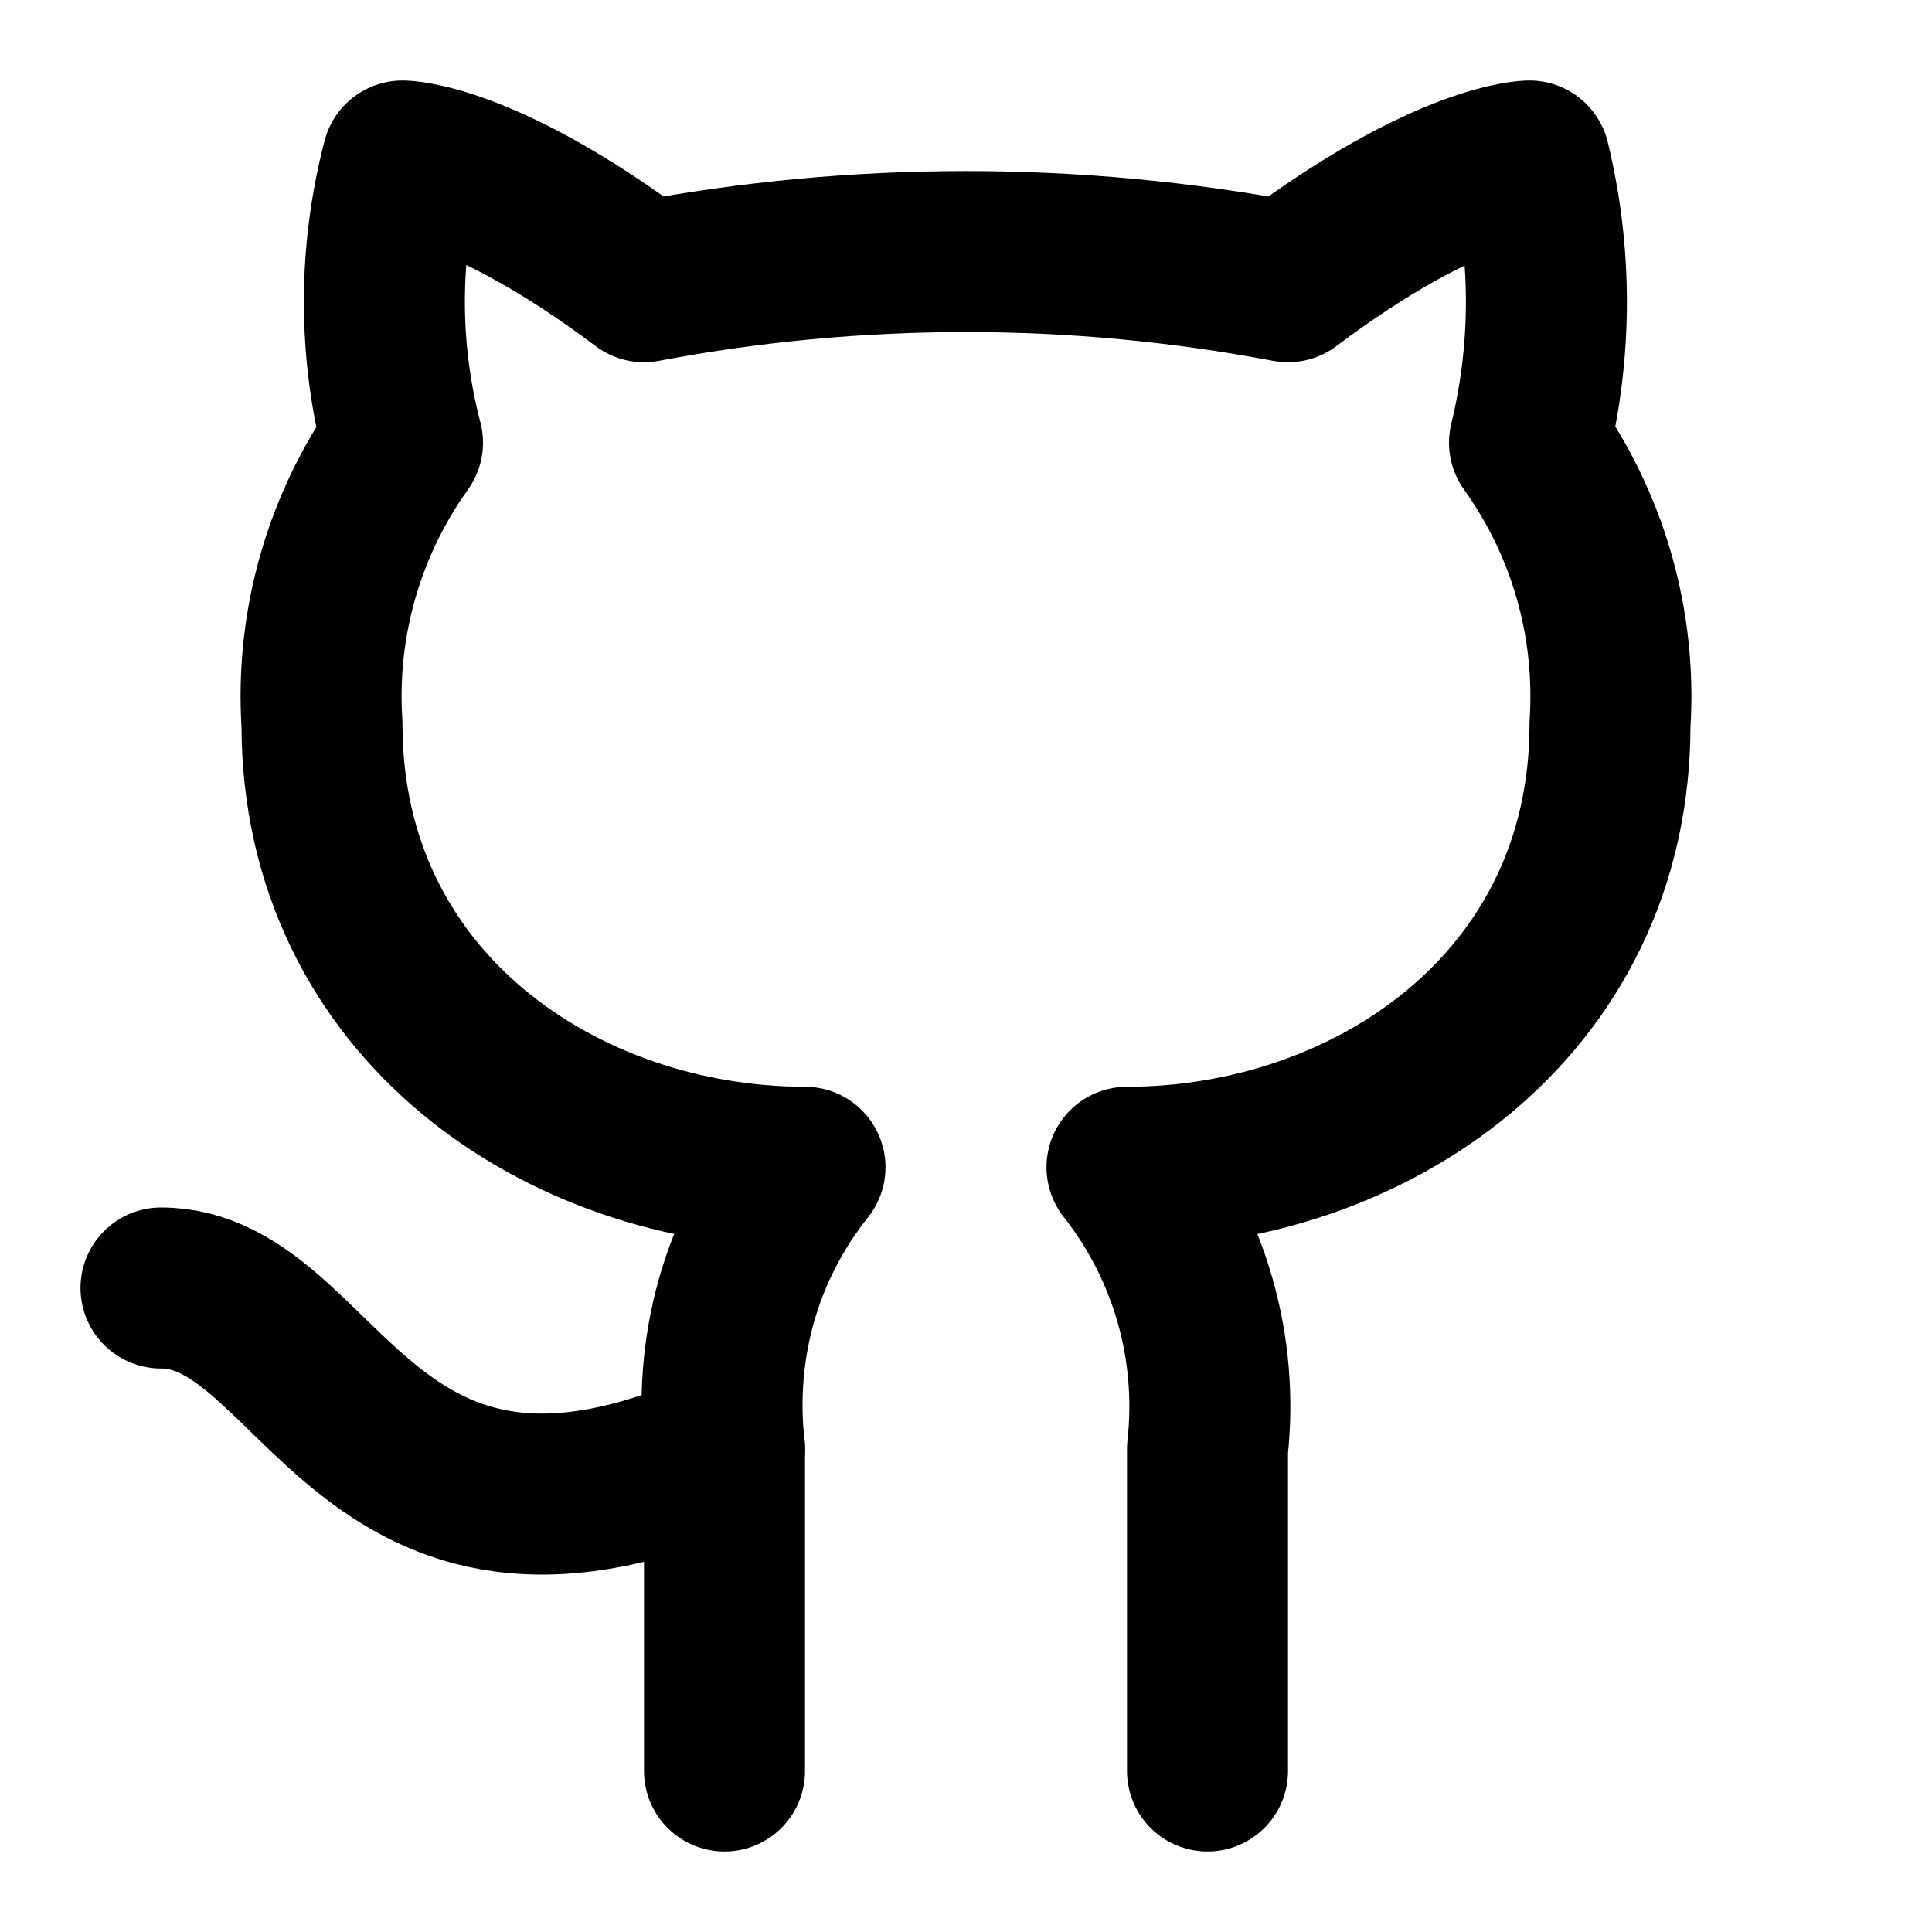
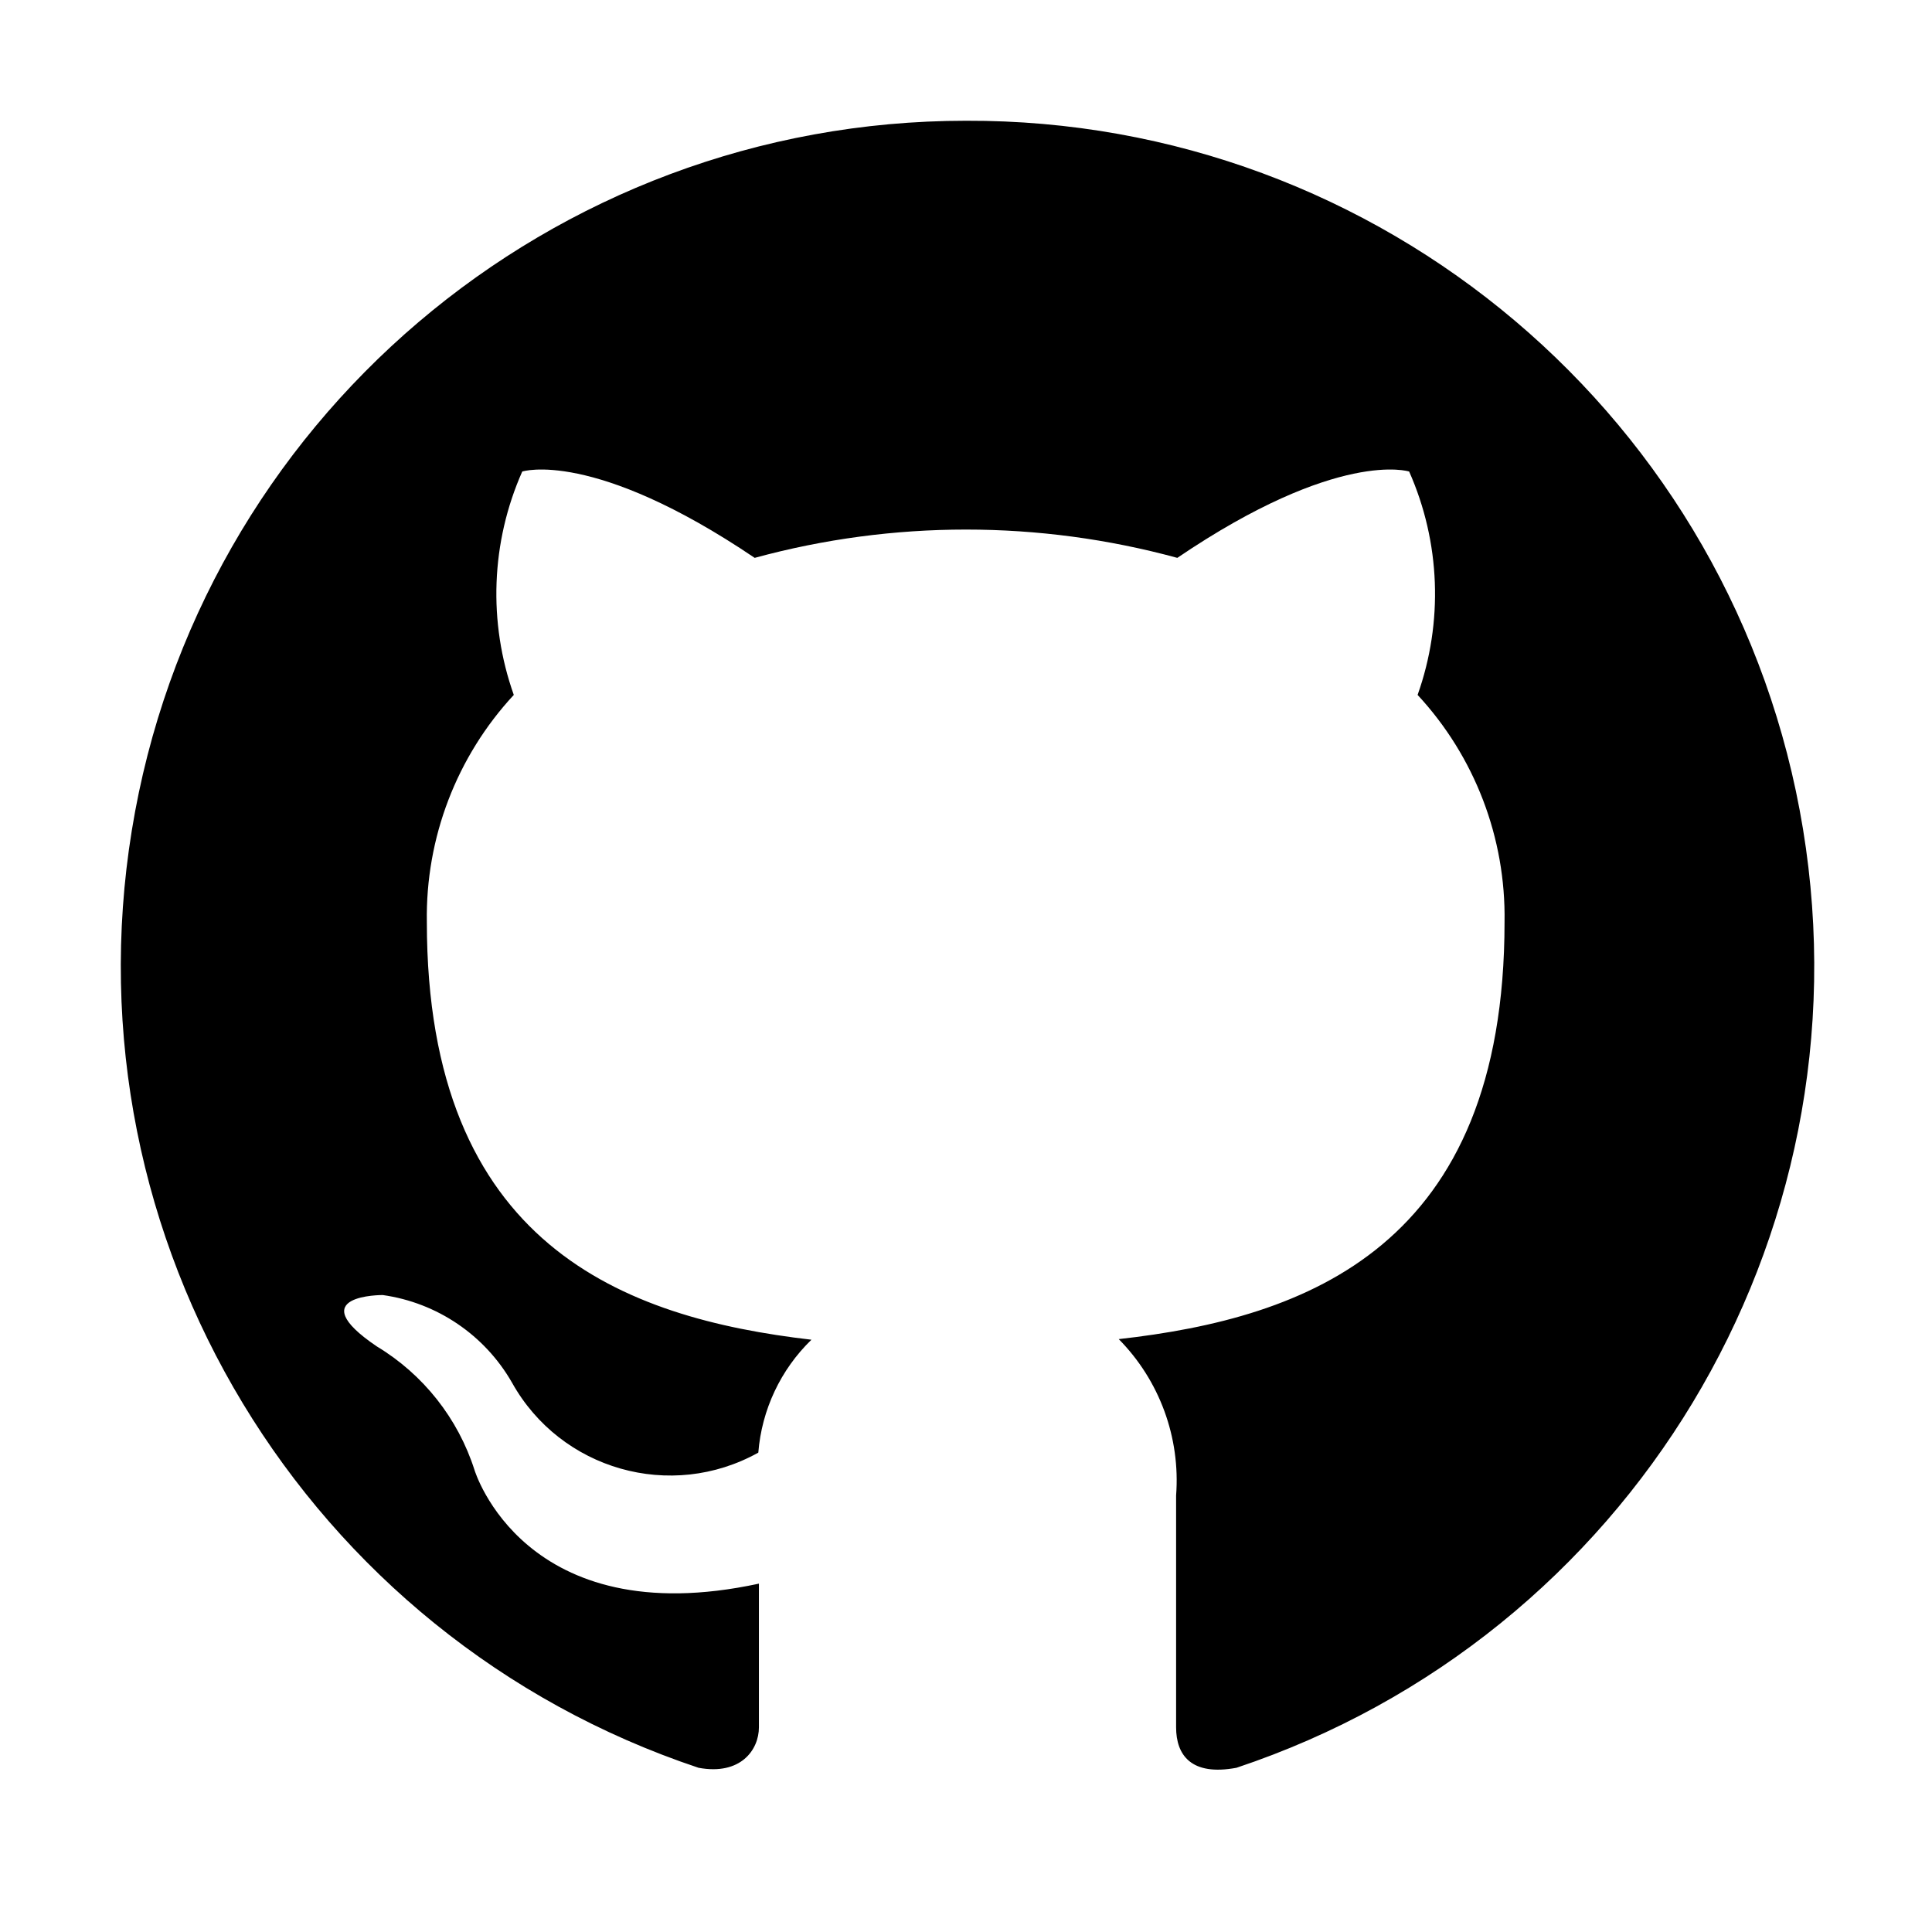
- <svg xmlns="http://www.w3.org/2000/svg" width="1em" height="1em" viewBox="0 0 24 24" fill="none" stroke="currentColor" stroke-width="2" stroke-linecap="round" stroke-linejoin="round">
-   <path d="M15 22v-4a4.8 4.8 0 0 0-1-3.5c3 0 6-2 6-5.5.08-1.25-.27-2.48-1-3.5.28-1.15.28-2.35 0-3.5 0 0-1 0-3 1.5-2.64-.5-5.36-.5-8 0C6 2 5 2 5 2c-.3 1.15-.3 2.35 0 3.5A5.403 5.403 0 0 0 4 9c0 3.5 3 5.5 6 5.5-.39.49-.68 1.05-.85 1.65-.17.6-.22 1.23-.15 1.85v4" />
-   <path d="M9 18c-4.51 2-5-2-7-2" />
+ <svg xmlns="http://www.w3.org/2000/svg" id="icon" viewBox="0 0 32 32">
+   <defs>
+     <style>.cls-1{fill-rule:evenodd;}.cls-2{fill:none;}</style>
+   </defs>
+   <path class="cls-1" d="M16,2a14,14,0,0,0-4.43,27.28c.7.13,1-.3,1-.67s0-1.21,0-2.38c-3.89.84-4.71-1.88-4.71-1.88A3.71,3.71,0,0,0,6.24,22.3c-1.27-.86.1-.85.1-.85A2.94,2.94,0,0,1,8.48,22.9a3,3,0,0,0,4.08,1.16,2.93,2.93,0,0,1,.88-1.87c-3.1-.36-6.37-1.56-6.37-6.92a5.4,5.4,0,0,1,1.44-3.76,5,5,0,0,1,.14-3.7s1.17-.38,3.85,1.43a13.3,13.3,0,0,1,7,0c2.67-1.81,3.84-1.43,3.84-1.43a5,5,0,0,1,.14,3.7,5.4,5.4,0,0,1,1.44,3.76c0,5.38-3.27,6.56-6.39,6.91a3.33,3.33,0,0,1,.95,2.59c0,1.87,0,3.38,0,3.84s.25.81,1,.67A14,14,0,0,0,16,2Z" />
+   <rect id="_Transparent_Rectangle_" data-name="&lt;Transparent Rectangle&gt;" class="cls-2" width="32" height="32" />
</svg>
